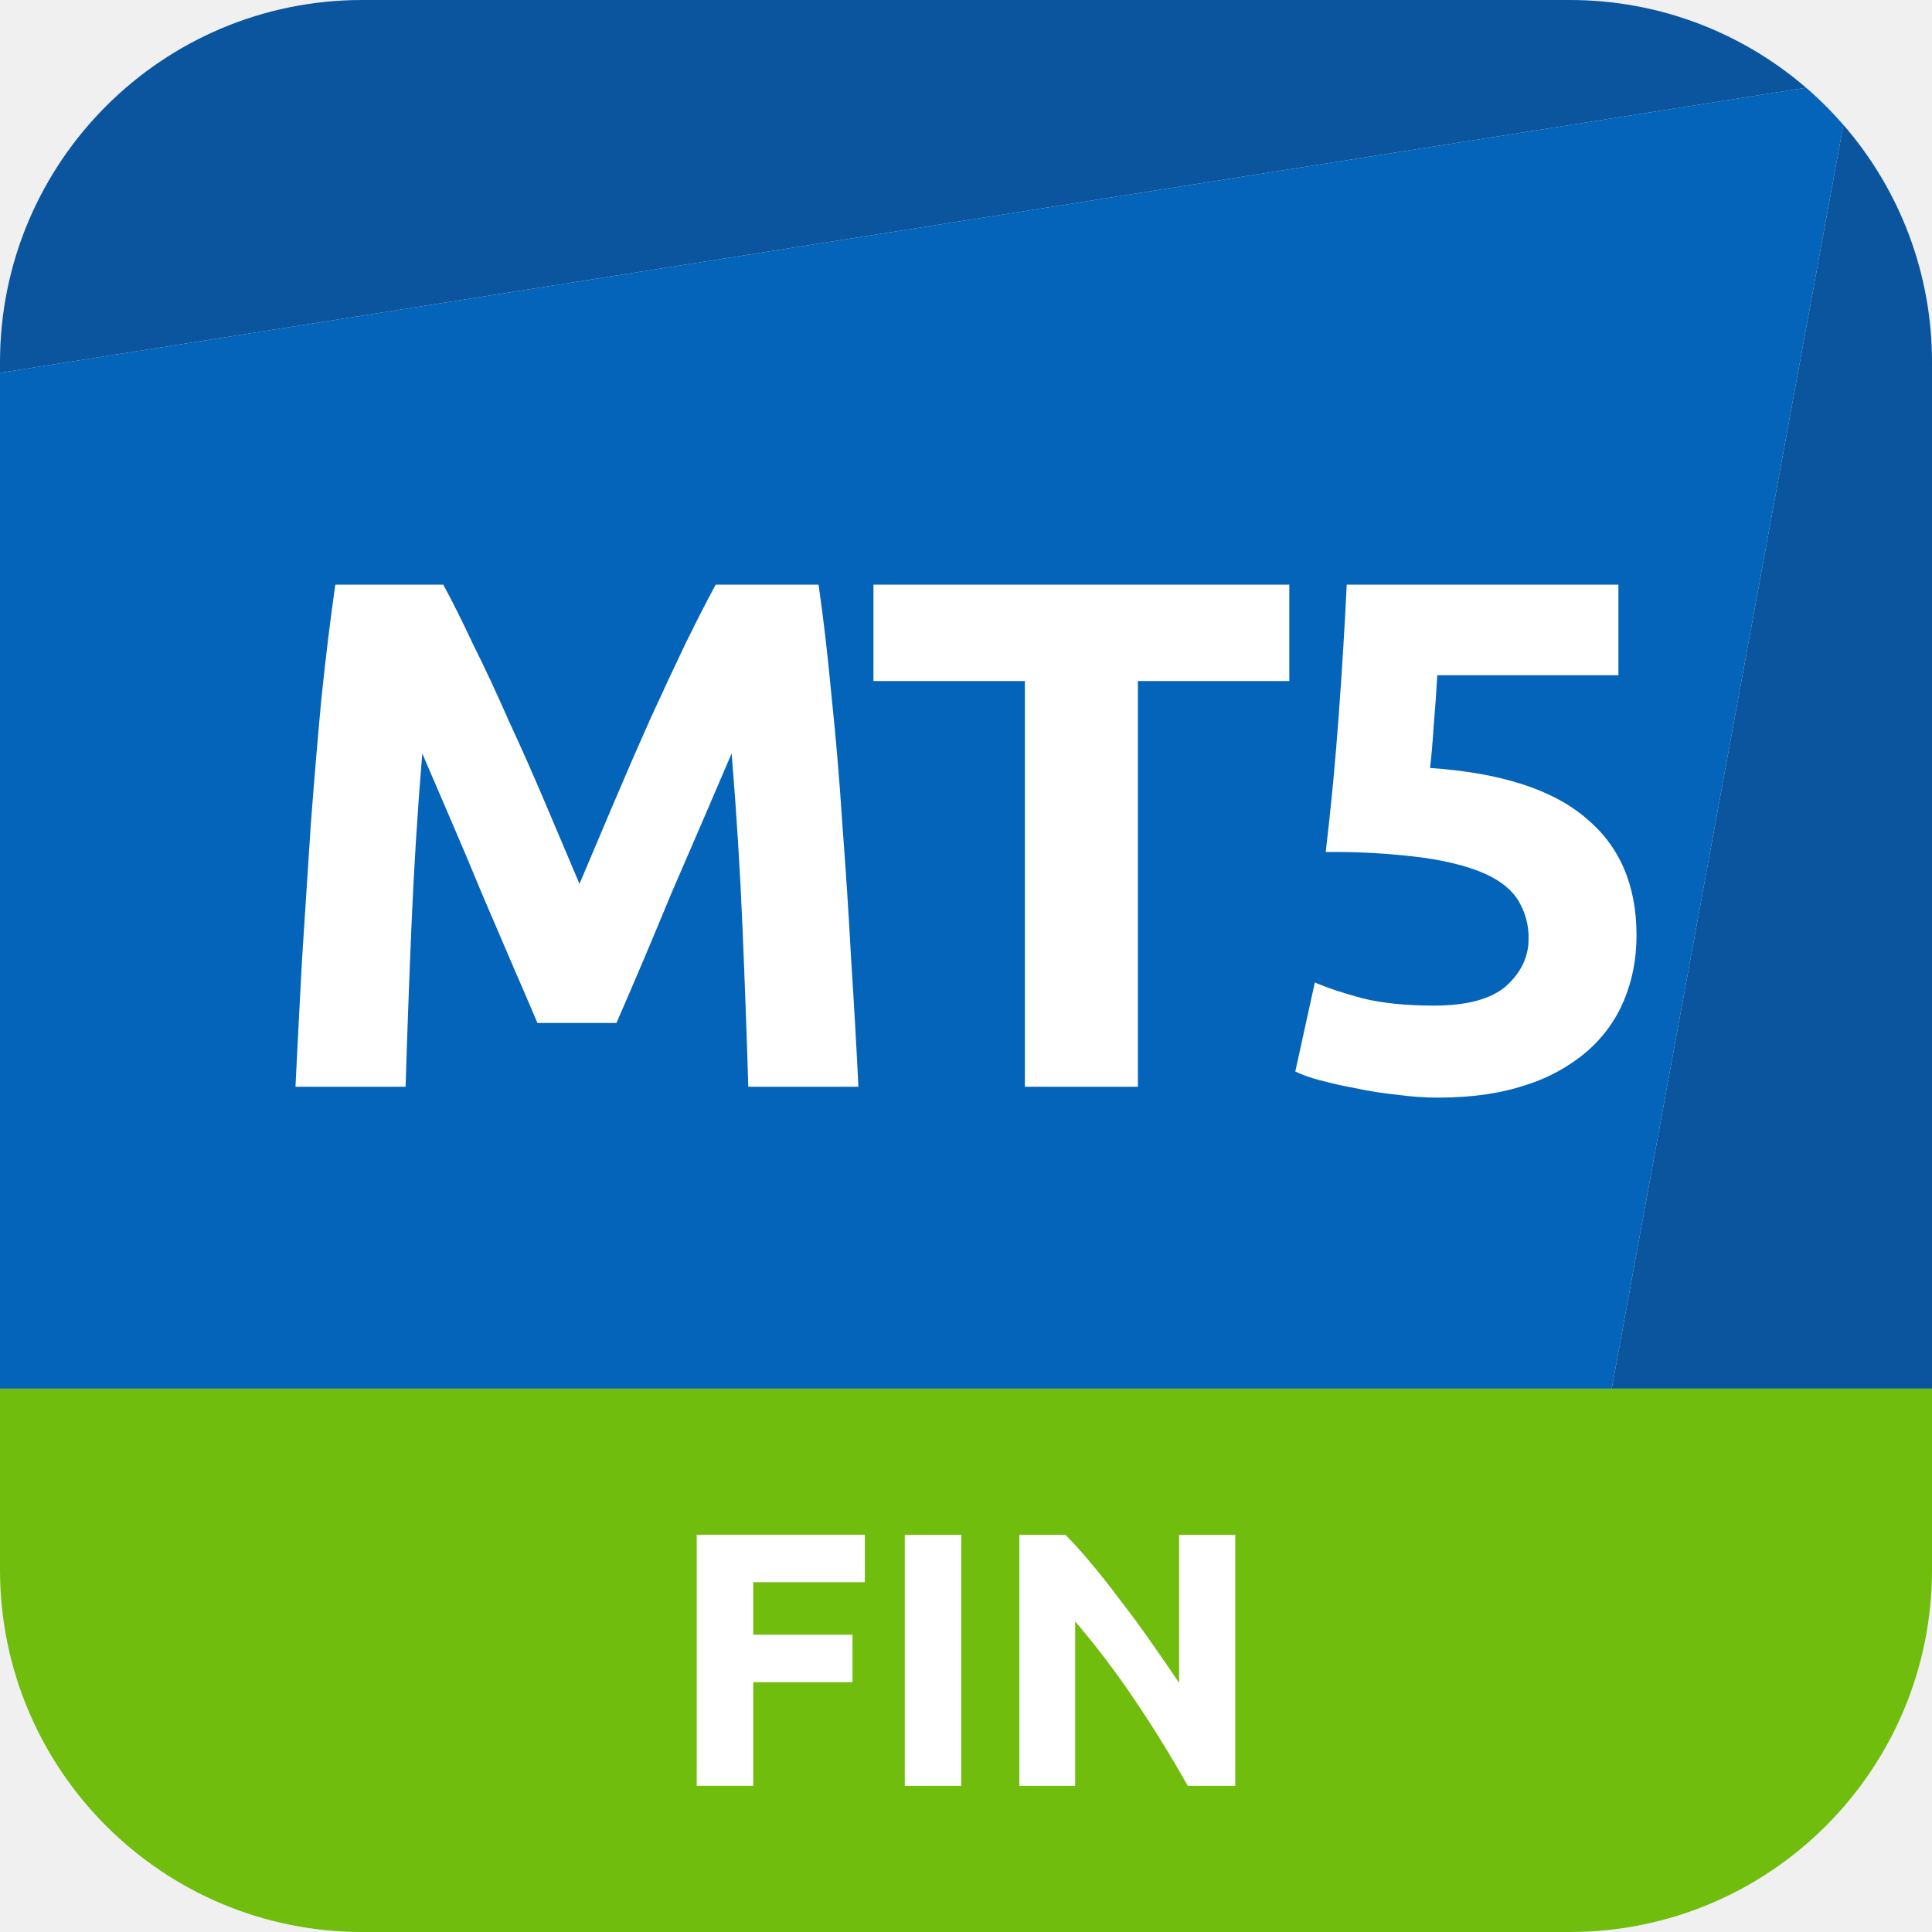
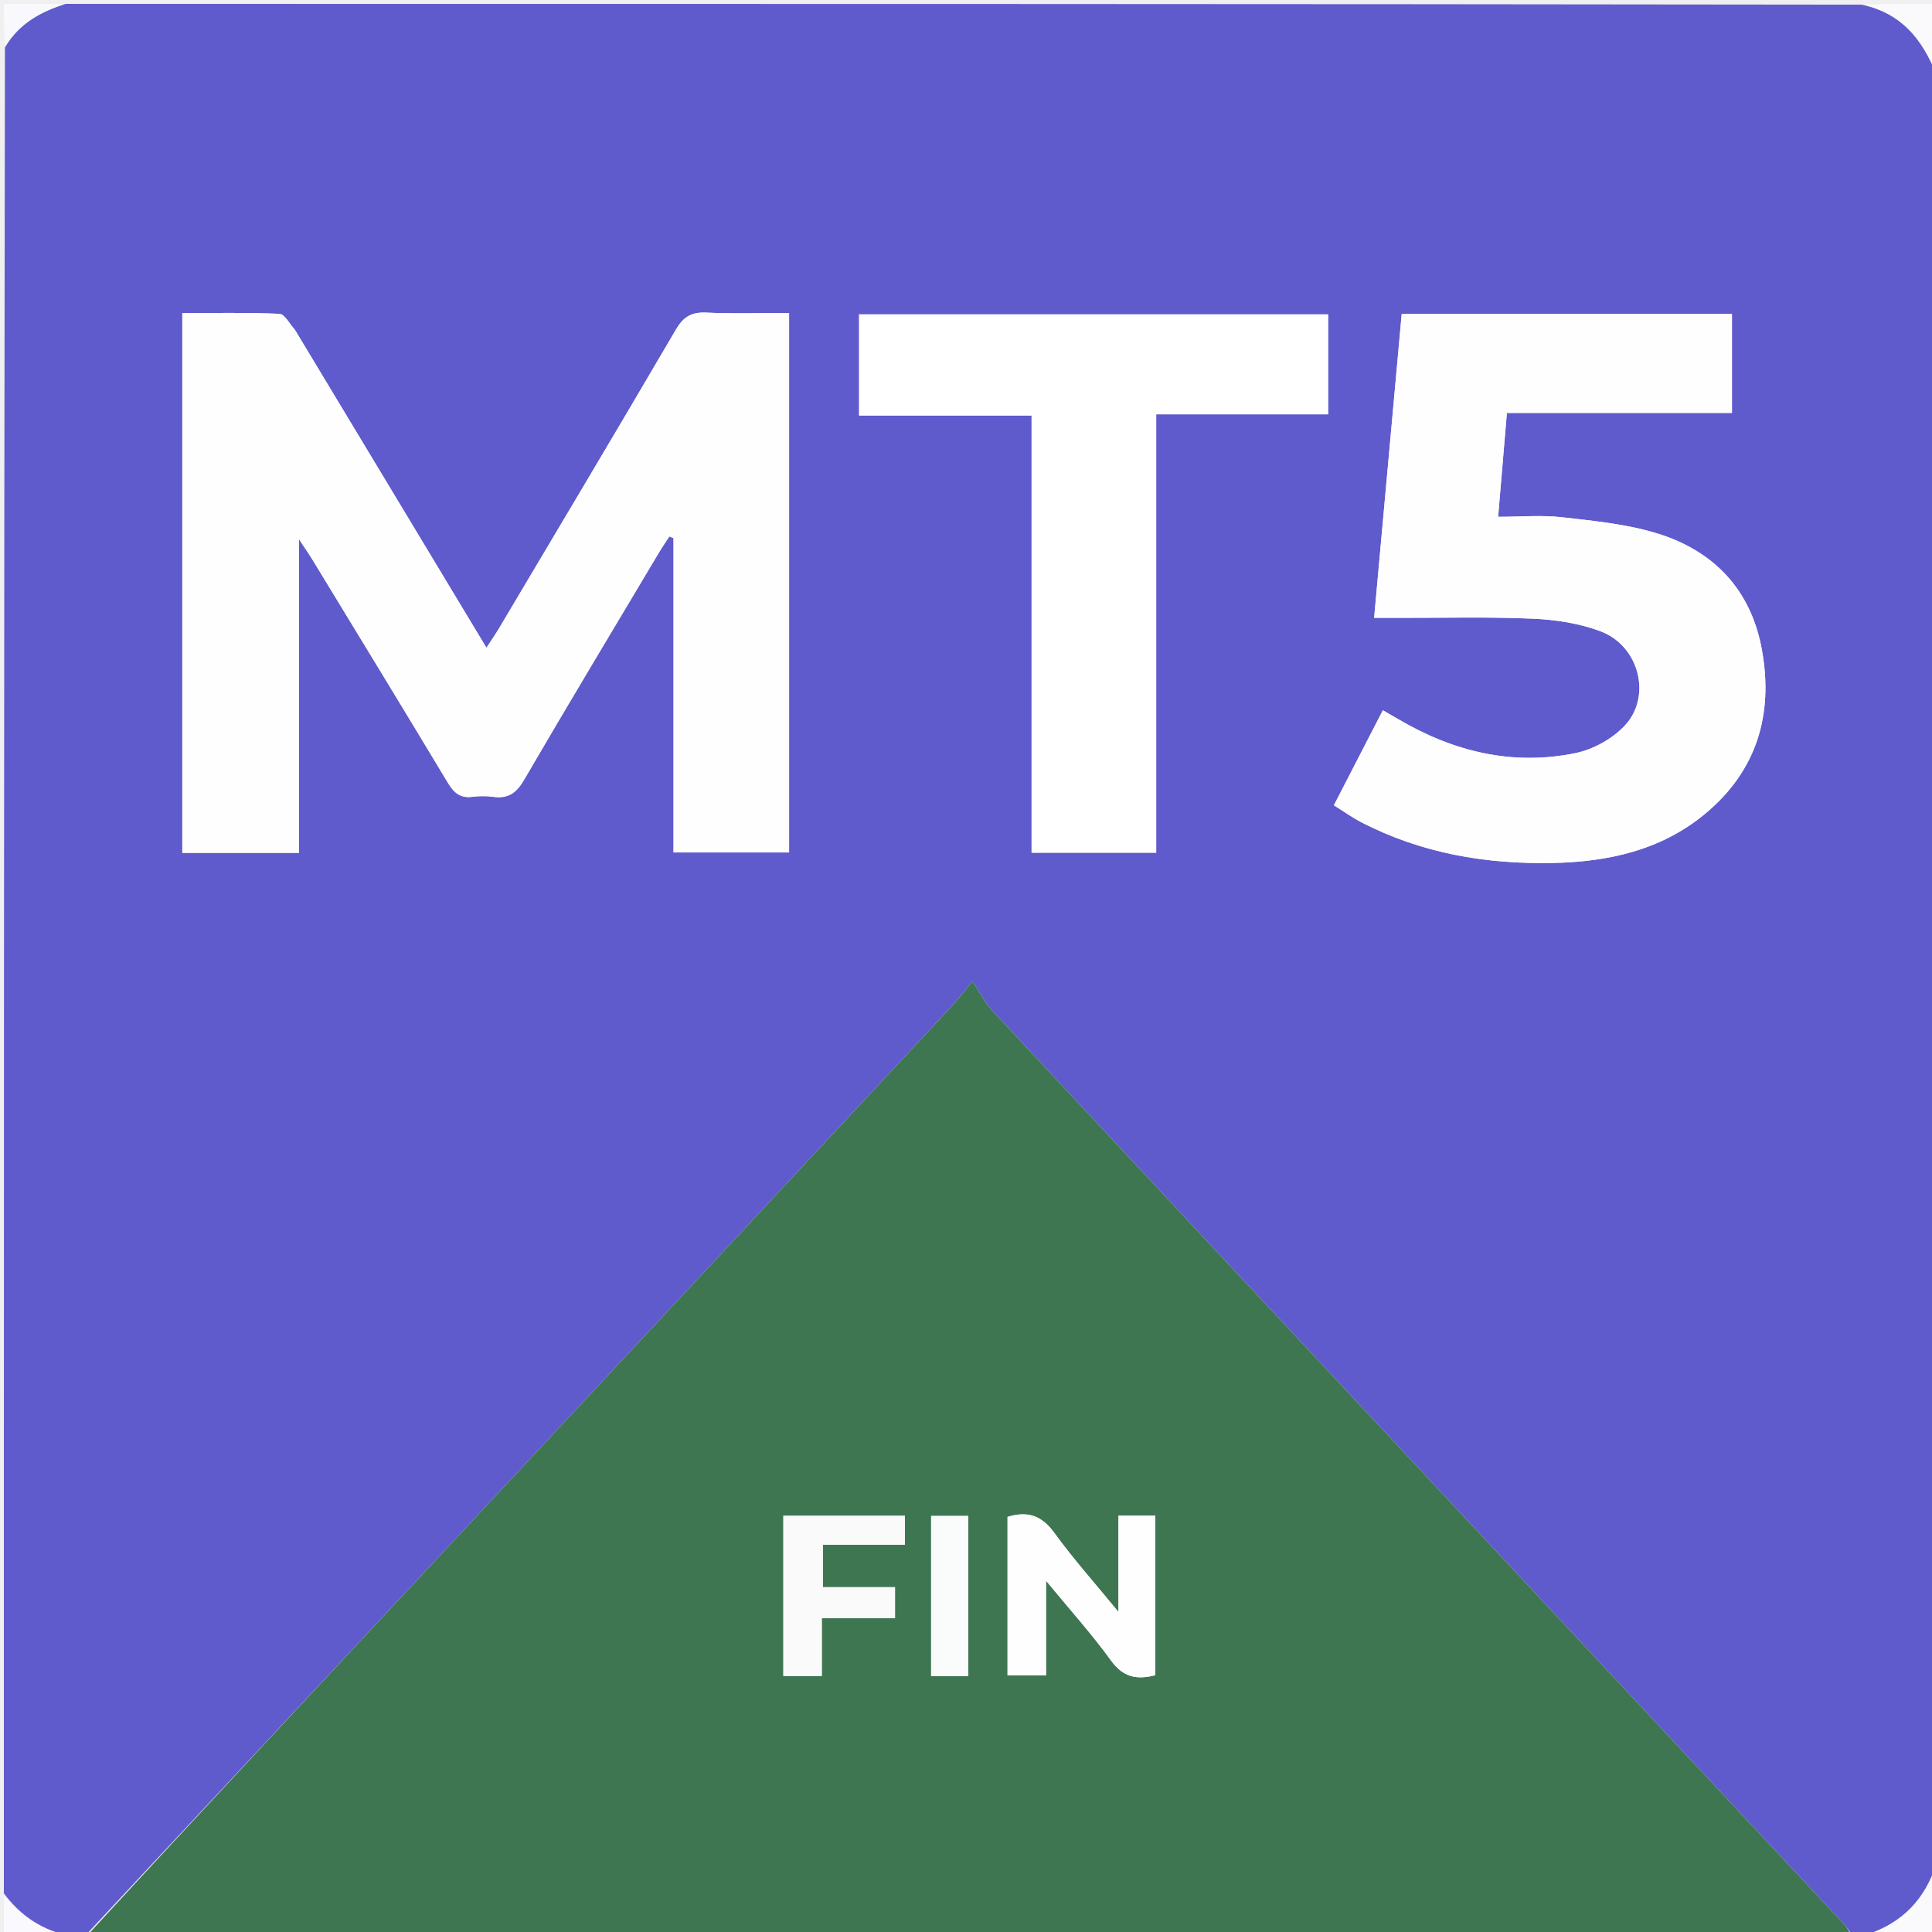
- <svg xmlns="http://www.w3.org/2000/svg" viewBox="0 0 32 32" fill="none">
-   <path d="M0 23h32v3a6 6 0 01-6 6H6a6 6 0 01-6-6v-3z" fill="#71BD0E" />
-   <path d="M26.695 23H0V6.175l29.915-4.722c.22.19.426.396.617.615L26.695 23z" fill="#0364B9" />
-   <path d="M0 6a6 6 0 016-6h20c1.496 0 2.864.548 3.915 1.453L0 6.175V6zM26.695 23l3.837-20.932A5.975 5.975 0 0132 6v17h-5.305z" fill="#0A559E" />
-   <path d="M7.342 9.684c.144.264.308.592.492.984.192.384.388.804.588 1.26.208.448.412.908.612 1.38l.564 1.332.564-1.332c.2-.472.4-.932.6-1.38.208-.456.404-.876.588-1.26.192-.392.36-.72.504-.984h1.704c.08.552.152 1.172.216 1.86.072.68.132 1.392.18 2.136.056.736.104 1.476.144 2.22.048.744.088 1.444.12 2.1h-1.824c-.024-.808-.056-1.688-.096-2.64-.04-.952-.1-1.912-.18-2.88a517.564 517.564 0 01-1.008 2.34 108.944 108.944 0 01-.9 2.124H8.902c-.112-.264-.248-.58-.408-.948-.16-.376-.328-.768-.504-1.176-.168-.408-.34-.816-.516-1.224l-.48-1.116c-.08.968-.14 1.928-.18 2.88-.04.952-.072 1.832-.096 2.64H4.894c.032-.656.068-1.356.108-2.1l.144-2.22c.056-.744.116-1.456.18-2.136.072-.688.148-1.308.228-1.86h1.788zM21.355 9.684v1.596h-2.508V18h-1.872v-6.72h-2.508V9.684h6.888zM25.318 15.552a1.18 1.18 0 00-.156-.612c-.104-.184-.284-.336-.54-.456-.256-.12-.6-.212-1.032-.276a11.46 11.46 0 00-1.632-.096c.088-.744.16-1.5.216-2.268.056-.768.1-1.488.132-2.16h4.5v1.5h-3c-.016.288-.036.568-.06.84-.016.264-.036.496-.06.696 1.168.08 2.028.356 2.58.828.56.464.84 1.112.84 1.944 0 .384-.068.74-.204 1.068-.136.328-.34.612-.612.852a2.9 2.9 0 01-1.032.564c-.408.136-.888.204-1.44.204-.216 0-.444-.016-.684-.048a6.41 6.41 0 01-.684-.108 7.294 7.294 0 01-.588-.132 2.309 2.309 0 01-.408-.144l.324-1.476c.2.088.464.176.792.264.328.08.72.12 1.176.12.552 0 .952-.108 1.2-.324.248-.224.372-.484.372-.78zM11.54 29.58V25.42h2.784v.786h-1.848v.87h1.644v.786h-1.644v1.716h-.936zM14.986 25.421h.935v4.158h-.935v-4.158zM19.674 29.58a20.923 20.923 0 00-.87-1.41 14.33 14.33 0 00-.996-1.315v2.724h-.924v-4.158h.762c.132.132.278.294.438.486.16.192.322.398.486.618.168.216.334.442.498.678.164.232.318.456.462.672v-2.454h.93v4.158h-.786z" fill="#fff" />
+ <svg xmlns="http://www.w3.org/2000/svg" version="1.1" id="Layer_1" x="0px" y="0px" width="100%" viewBox="0 0 500 500" enable-background="new 0 0 500 500" xml:space="preserve">
+   <path fill="#5F5BCD" opacity="1" stroke="none" d=" M22,501   C20.611,501 19.222,501 17.117,500.808   C9.906,499.052 4.953,495.251 1,490   C1,330.976 1,171.952 1.28,12.281   C5.144,5.82 10.795,3.008 17,1   C171.691,1 326.382,1 481.827,1.206   C492.334,3.491 497.486,10.388 501,19   C501,173.691 501,328.382 500.68,483.669   C497.199,493.09 490.833,498.399 482,501   C481.25,501 480.5,501 479.35,500.658   C478.362,499.517 477.846,498.649 477.174,497.928   C444.685,463.073 412.181,428.232 379.682,393.386   C338.66,349.403 297.629,305.429 256.662,261.395   C254.886,259.486 253.713,257.014 251.704,253.96   C248.717,257.519 247.399,259.242 245.928,260.822   C202.783,307.153 159.634,353.481 116.462,399.786   C84.992,433.54 53.489,467.263 22,501  M76.195,85.158   C74.904,83.783 73.662,81.275 72.314,81.217   C63.912,80.85 55.486,81.032 47.181,81.032   C47.181,128.064 47.181,174.317 47.181,220.716   C57.242,220.716 66.983,220.716 77.37,220.716   C77.37,193.956 77.37,167.474 77.37,139.524   C79.136,142.209 80.077,143.548 80.925,144.942   C92.615,164.144 104.335,183.327 115.918,202.593   C117.46,205.157 119.104,206.614 122.218,206.221   C124.022,205.992 125.906,205.977 127.706,206.222   C131.508,206.739 133.643,205.227 135.603,201.863   C147.09,182.154 158.85,162.605 170.53,143.01   C171.38,141.585 172.331,140.222 173.235,138.83   C173.59,138.979 173.944,139.129 174.299,139.278   C174.299,166.374 174.299,193.47 174.299,220.619   C184.653,220.619 194.531,220.619 204.216,220.619   C204.216,173.991 204.216,127.749 204.216,80.998   C196.704,80.998 189.738,81.227 182.797,80.907   C178.994,80.731 176.893,81.938 174.935,85.285   C159.797,111.153 144.432,136.888 129.125,162.657   C128.235,164.153 127.234,165.584 125.895,167.645   C109.205,139.926 92.907,112.858 76.195,85.158  M448.229,94.497   C448.229,90.089 448.229,85.681 448.229,81.258   C419.307,81.258 391.223,81.258 362.759,81.258   C360.385,107.427 358.03,133.37 355.623,159.899   C358.208,159.899 359.999,159.896 361.79,159.899   C373.45,159.923 385.124,159.604 396.761,160.117   C402.658,160.377 408.797,161.323 414.282,163.399   C424.222,167.161 427.586,180.215 420.494,187.793   C417.307,191.197 412.37,193.944 407.793,194.89   C391.434,198.273 376.108,194.531 361.837,186.101   C360.616,185.38 359.382,184.683 357.883,183.819   C353.595,192.139 349.499,200.084 345.209,208.406   C347.777,210.009 349.919,211.557 352.239,212.76   C367.847,220.852 384.596,223.704 402.002,223.332   C416.304,223.027 429.871,220.025 441.168,210.699   C454.609,199.603 459.028,184.981 455.971,168.141   C453.149,152.593 443.498,142.48 428.671,137.986   C420.81,135.604 412.413,134.796 404.192,133.86   C398.989,133.268 393.663,133.75 387.712,133.75   C388.51,124.296 389.228,115.796 389.982,106.863   C409.642,106.863 428.719,106.863 448.229,106.863   C448.229,102.75 448.229,99.119 448.229,94.497  M299.224,194.5   C299.224,165.623 299.224,136.746 299.224,107.227   C314.619,107.227 329.158,107.227 343.714,107.227   C343.714,98.173 343.714,89.774 343.714,81.357   C303.034,81.357 262.682,81.357 222.334,81.357   C222.334,90.133 222.334,98.548 222.334,107.529   C237.224,107.529 251.803,107.529 266.974,107.529   C266.974,145.613 266.974,183.128 266.974,220.686   C277.984,220.686 288.386,220.686 299.224,220.686   C299.224,212.087 299.224,203.793 299.224,194.5  z" />
+   <path fill="#3F7652" opacity="1" stroke="none" d=" M22.469,501   C53.489,467.263 84.992,433.54 116.462,399.786   C159.634,353.481 202.783,307.153 245.928,260.822   C247.399,259.242 248.717,257.519 251.704,253.96   C253.713,257.014 254.886,259.486 256.662,261.395   C297.629,305.429 338.66,349.403 379.682,393.386   C412.181,428.232 444.685,463.073 477.174,497.928   C477.846,498.649 478.362,499.517 478.975,500.658   C326.979,501 174.958,501 22.469,501  M260.751,419.496   C260.751,424.247 260.751,428.997 260.751,433.605   C264.381,433.605 267.26,433.605 270.709,433.605   C270.709,425.561 270.709,417.908 270.709,409.081   C276.918,416.629 282.617,422.939 287.565,429.791   C290.788,434.252 294.421,434.694 298.978,433.546   C298.978,419.652 298.978,406.048 298.978,392.258   C295.824,392.258 292.927,392.258 289.454,392.258   C289.454,400.21 289.454,407.916 289.454,417.17   C283.231,409.572 277.712,403.404 272.882,396.738   C269.681,392.319 266.107,390.938 260.751,392.565   C260.751,401.223 260.751,409.86 260.751,419.496  M202.731,411.5   C202.731,418.921 202.731,426.342 202.731,433.728   C206.297,433.728 209.217,433.728 212.683,433.728   C212.683,428.718 212.683,423.977 212.683,418.789   C219.314,418.789 225.403,418.789 231.629,418.789   C231.629,415.935 231.629,413.565 231.629,410.762   C225.201,410.762 219.104,410.762 212.962,410.762   C212.962,406.943 212.962,403.577 212.962,399.768   C220.266,399.768 227.179,399.768 234.186,399.768   C234.186,396.929 234.186,394.563 234.186,392.278   C223.542,392.278 213.302,392.278 202.731,392.278   C202.731,398.546 202.731,404.523 202.731,411.5  M240.976,422.48   C240.976,426.239 240.976,429.998 240.976,433.76   C244.519,433.76 247.435,433.76 250.581,433.76   C250.581,419.826 250.581,406.143 250.581,392.325   C247.282,392.325 244.254,392.325 240.976,392.325   C240.976,402.269 240.976,411.878 240.976,422.48  z" />
+   <path fill="#FAFAFD" opacity="1" stroke="none" d=" M501,18.53   C497.486,10.388 492.334,3.491 482.291,1.206   C488.257,1 494.514,1 501,1   C501,6.685 501,12.373 501,18.53  z" />
+   <path fill="#FAFAFD" opacity="1" stroke="none" d=" M482.469,501   C490.833,498.399 497.199,493.09 500.68,484.133   C501,489.597 501,495.193 501,501   C494.981,501 488.96,501 482.469,501  z" />
+   <path fill="#F9F9FD" opacity="1" stroke="none" d=" M16.529,1   C10.795,3.008 5.144,5.82 1.28,11.817   C1,8.395 1,4.789 1,1   C6.018,1 11.038,1 16.529,1  z" />
+   <path fill="#FAF9FD" opacity="1" stroke="none" d=" M1,490.483   C4.953,495.251 9.906,499.052 16.7,500.808   C11.76,501 6.521,501 1,501   C1,497.66 1,494.313 1,490.483  z" />
+   <path fill="#FEFEFF" opacity="1" stroke="none" d=" M76.402,85.474   C92.907,112.858 109.205,139.926 125.895,167.645   C127.234,165.584 128.235,164.153 129.125,162.657   C144.432,136.888 159.797,111.153 174.935,85.285   C176.893,81.938 178.994,80.731 182.797,80.907   C189.738,81.227 196.704,80.998 204.216,80.998   C204.216,127.749 204.216,173.991 204.216,220.619   C194.531,220.619 184.653,220.619 174.299,220.619   C174.299,193.47 174.299,166.374 174.299,139.278   C173.944,139.129 173.59,138.979 173.235,138.83   C172.331,140.222 171.38,141.585 170.53,143.01   C158.85,162.605 147.09,182.154 135.603,201.863   C133.643,205.227 131.508,206.739 127.706,206.222   C125.906,205.977 124.022,205.992 122.218,206.221   C119.104,206.614 117.46,205.157 115.918,202.593   C104.335,183.327 92.615,164.144 80.925,144.942   C80.077,143.548 79.136,142.209 77.37,139.524   C77.37,167.474 77.37,193.956 77.37,220.716   C66.983,220.716 57.242,220.716 47.181,220.716   C47.181,174.317 47.181,128.064 47.181,81.032   C55.486,81.032 63.912,80.85 72.314,81.217   C73.662,81.275 74.904,83.783 76.402,85.474  z" />
+   <path fill="#FEFEFF" opacity="1" stroke="none" d=" M448.229,94.992   C448.229,99.119 448.229,102.75 448.229,106.863   C428.719,106.863 409.642,106.863 389.982,106.863   C389.228,115.796 388.51,124.296 387.712,133.75   C393.663,133.75 398.989,133.268 404.192,133.86   C412.413,134.796 420.81,135.604 428.671,137.986   C443.498,142.48 453.149,152.593 455.971,168.141   C459.028,184.981 454.609,199.603 441.168,210.699   C429.871,220.025 416.304,223.027 402.002,223.332   C384.596,223.704 367.847,220.852 352.239,212.76   C349.919,211.557 347.777,210.009 345.209,208.406   C349.499,200.084 353.595,192.139 357.883,183.819   C359.382,184.683 360.616,185.38 361.837,186.101   C376.108,194.531 391.434,198.273 407.793,194.89   C412.37,193.944 417.307,191.197 420.494,187.793   C427.586,180.215 424.222,167.161 414.282,163.399   C408.797,161.323 402.658,160.377 396.761,160.117   C385.124,159.604 373.45,159.923 361.79,159.899   C359.999,159.896 358.208,159.899 355.623,159.899   C358.03,133.37 360.385,107.427 362.759,81.258   C391.223,81.258 419.307,81.258 448.229,81.258   C448.229,85.681 448.229,90.089 448.229,94.992  z" />
+   <path fill="#FFFFFF" opacity="1" stroke="none" d=" M299.224,195   C299.224,203.793 299.224,212.087 299.224,220.686   C288.386,220.686 277.984,220.686 266.974,220.686   C266.974,183.128 266.974,145.613 266.974,107.529   C251.803,107.529 237.224,107.529 222.334,107.529   C222.334,98.548 222.334,90.133 222.334,81.357   C262.682,81.357 303.034,81.357 343.714,81.357   C343.714,89.774 343.714,98.173 343.714,107.227   C329.158,107.227 314.619,107.227 299.224,107.227   C299.224,136.746 299.224,165.623 299.224,195  z" />
+   <path fill="#FEFEFE" opacity="1" stroke="none" d=" M260.751,418.997   C260.751,409.86 260.751,401.223 260.751,392.565   C266.107,390.938 269.681,392.319 272.882,396.738   C277.712,403.404 283.231,409.572 289.454,417.17   C289.454,407.916 289.454,400.21 289.454,392.258   C292.927,392.258 295.824,392.258 298.978,392.258   C298.978,406.048 298.978,419.652 298.978,433.546   C294.421,434.694 290.788,434.252 287.565,429.791   C282.617,422.939 276.918,416.629 270.709,409.081   C270.709,417.908 270.709,425.561 270.709,433.605   C267.26,433.605 264.381,433.605 260.751,433.605   C260.751,428.997 260.751,424.247 260.751,418.997  z" />
+   <path fill="#F9FAF9" opacity="1" stroke="none" d=" M202.731,411   C202.731,404.523 202.731,398.546 202.731,392.278   C213.302,392.278 223.542,392.278 234.186,392.278   C234.186,394.563 234.186,396.929 234.186,399.768   C227.179,399.768 220.266,399.768 212.962,399.768   C212.962,403.577 212.962,406.943 212.962,410.762   C219.104,410.762 225.201,410.762 231.629,410.762   C231.629,413.565 231.629,415.935 231.629,418.789   C225.403,418.789 219.314,418.789 212.683,418.789   C212.683,423.977 212.683,428.718 212.683,433.728   C209.217,433.728 206.297,433.728 202.731,433.728   C202.731,426.342 202.731,418.921 202.731,411  z" />
+   <path fill="#FAFCFB" opacity="1" stroke="none" d=" M240.976,421.984   C240.976,411.878 240.976,402.269 240.976,392.325   C244.254,392.325 247.282,392.325 250.581,392.325   C250.581,406.143 250.581,419.826 250.581,433.76   C247.435,433.76 244.519,433.76 240.976,433.76   C240.976,429.998 240.976,426.239 240.976,421.984  z" />
</svg>
